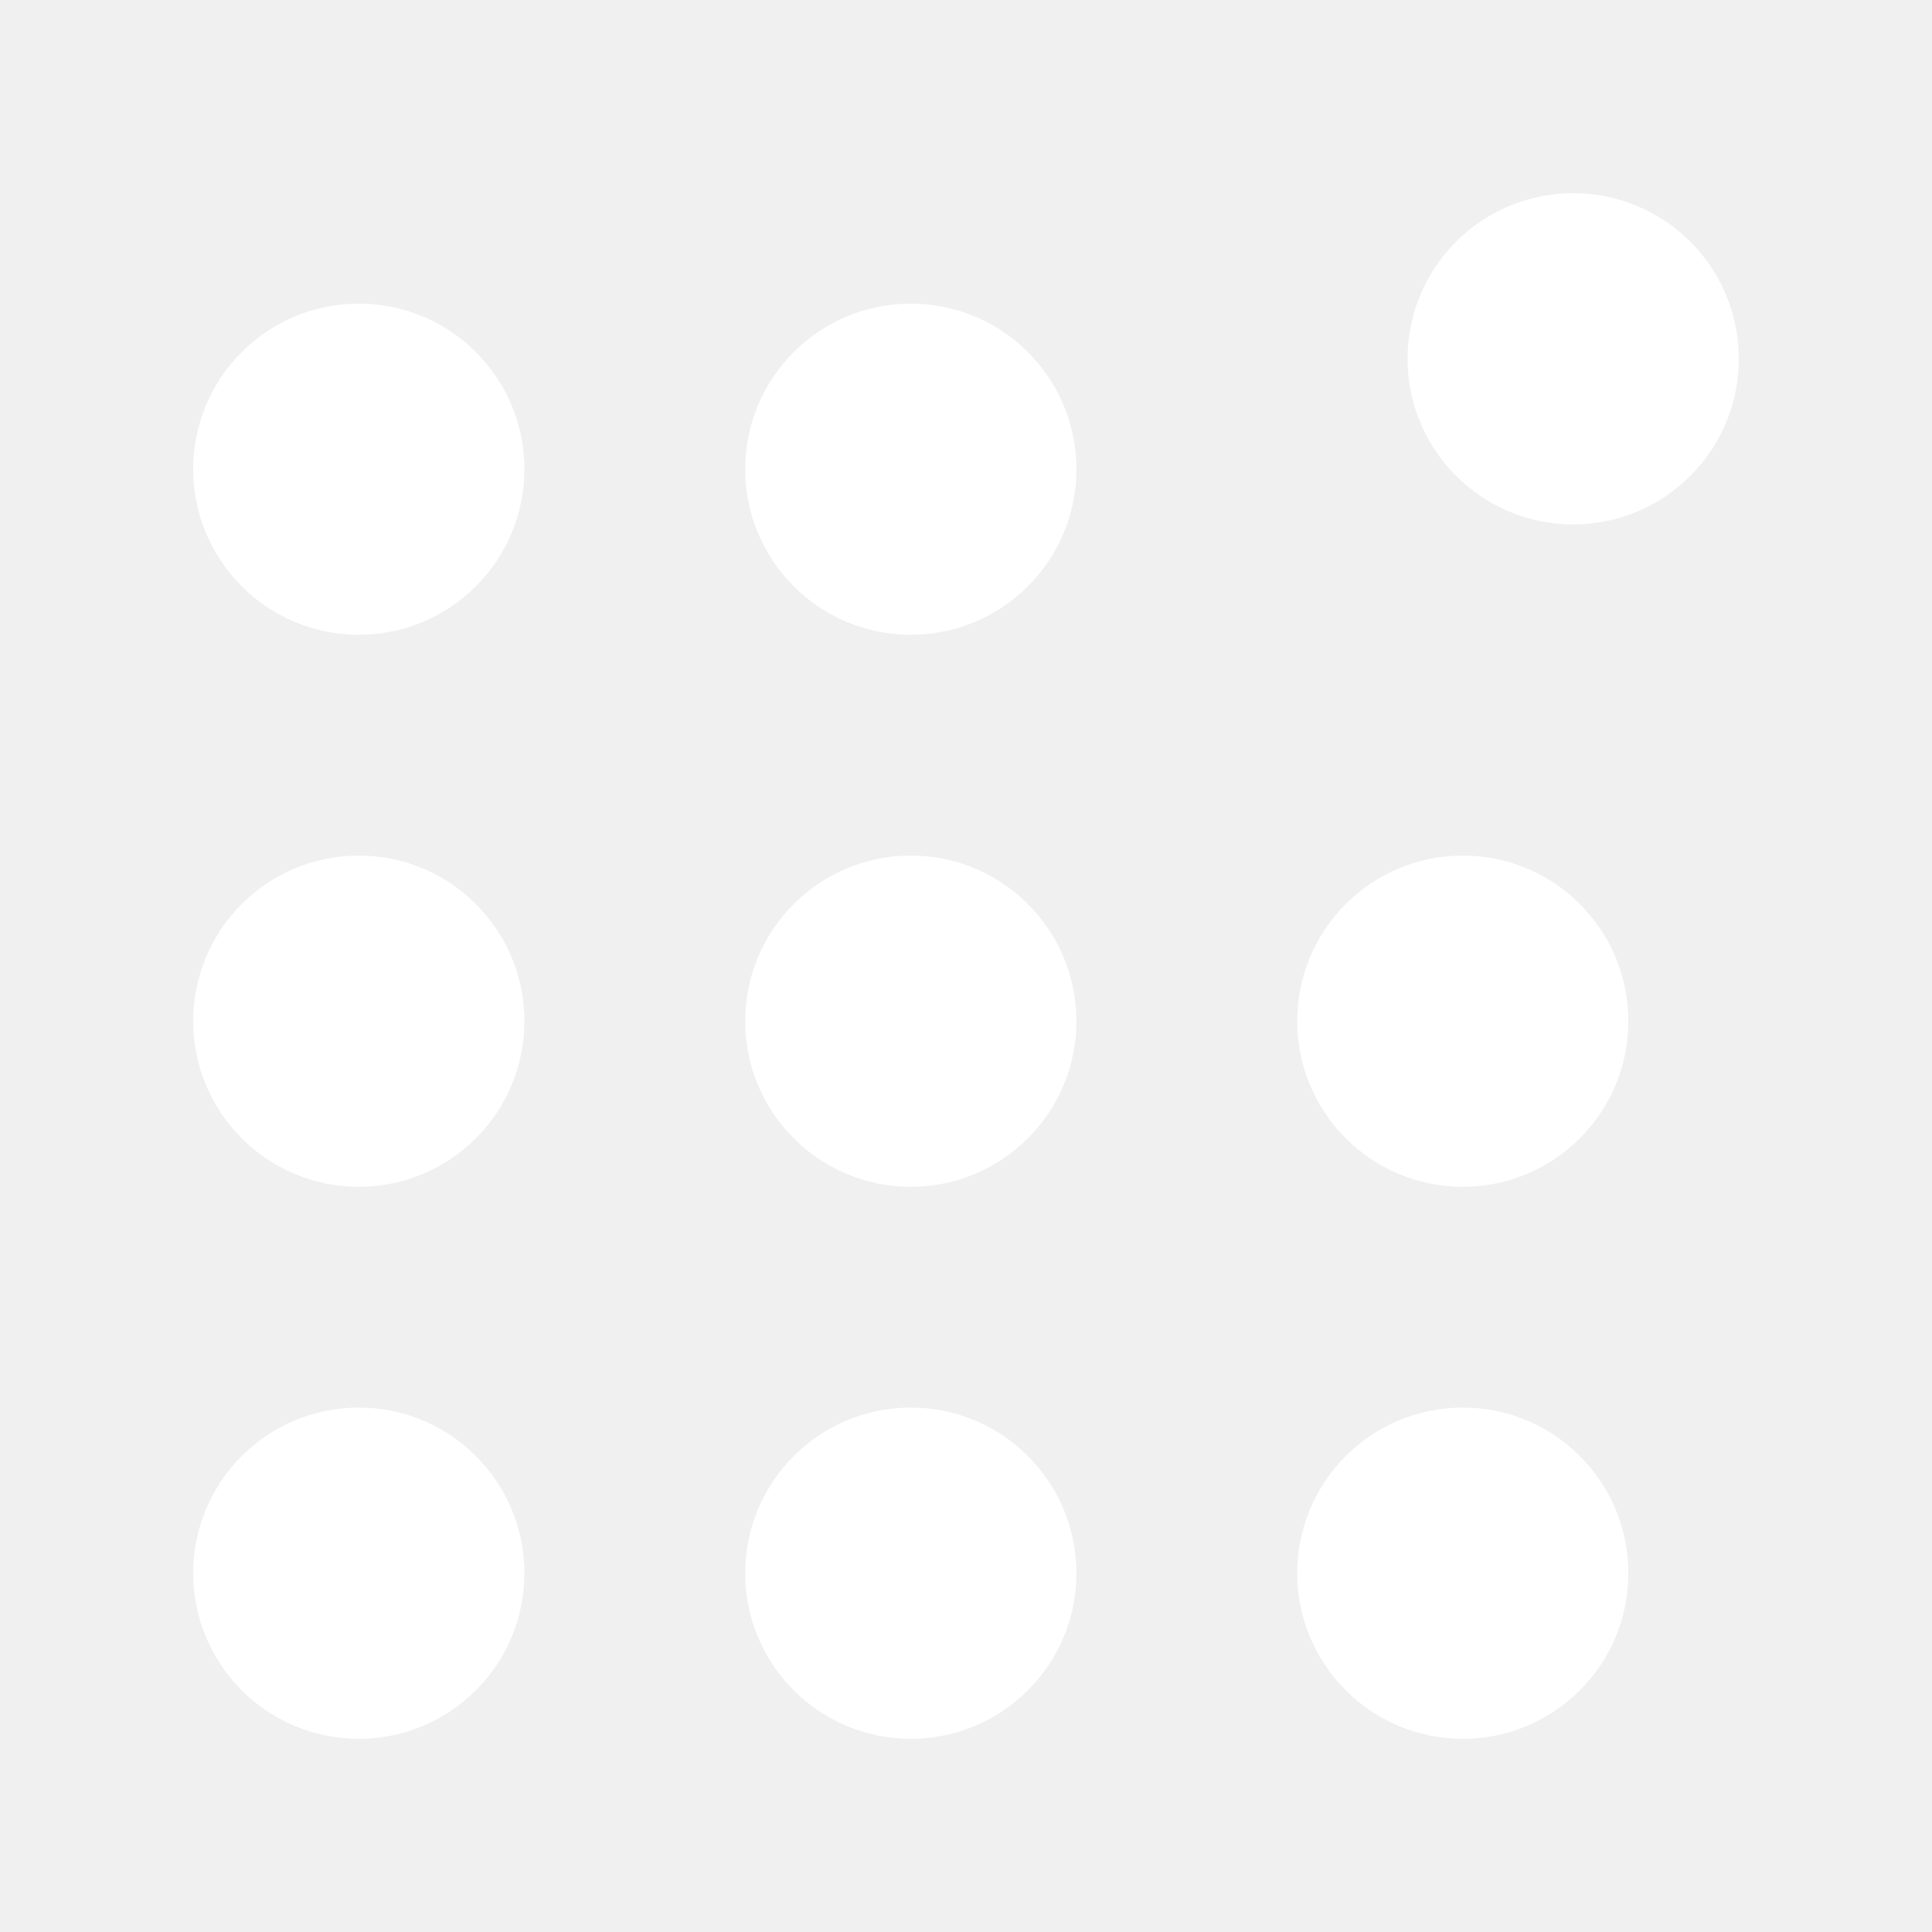
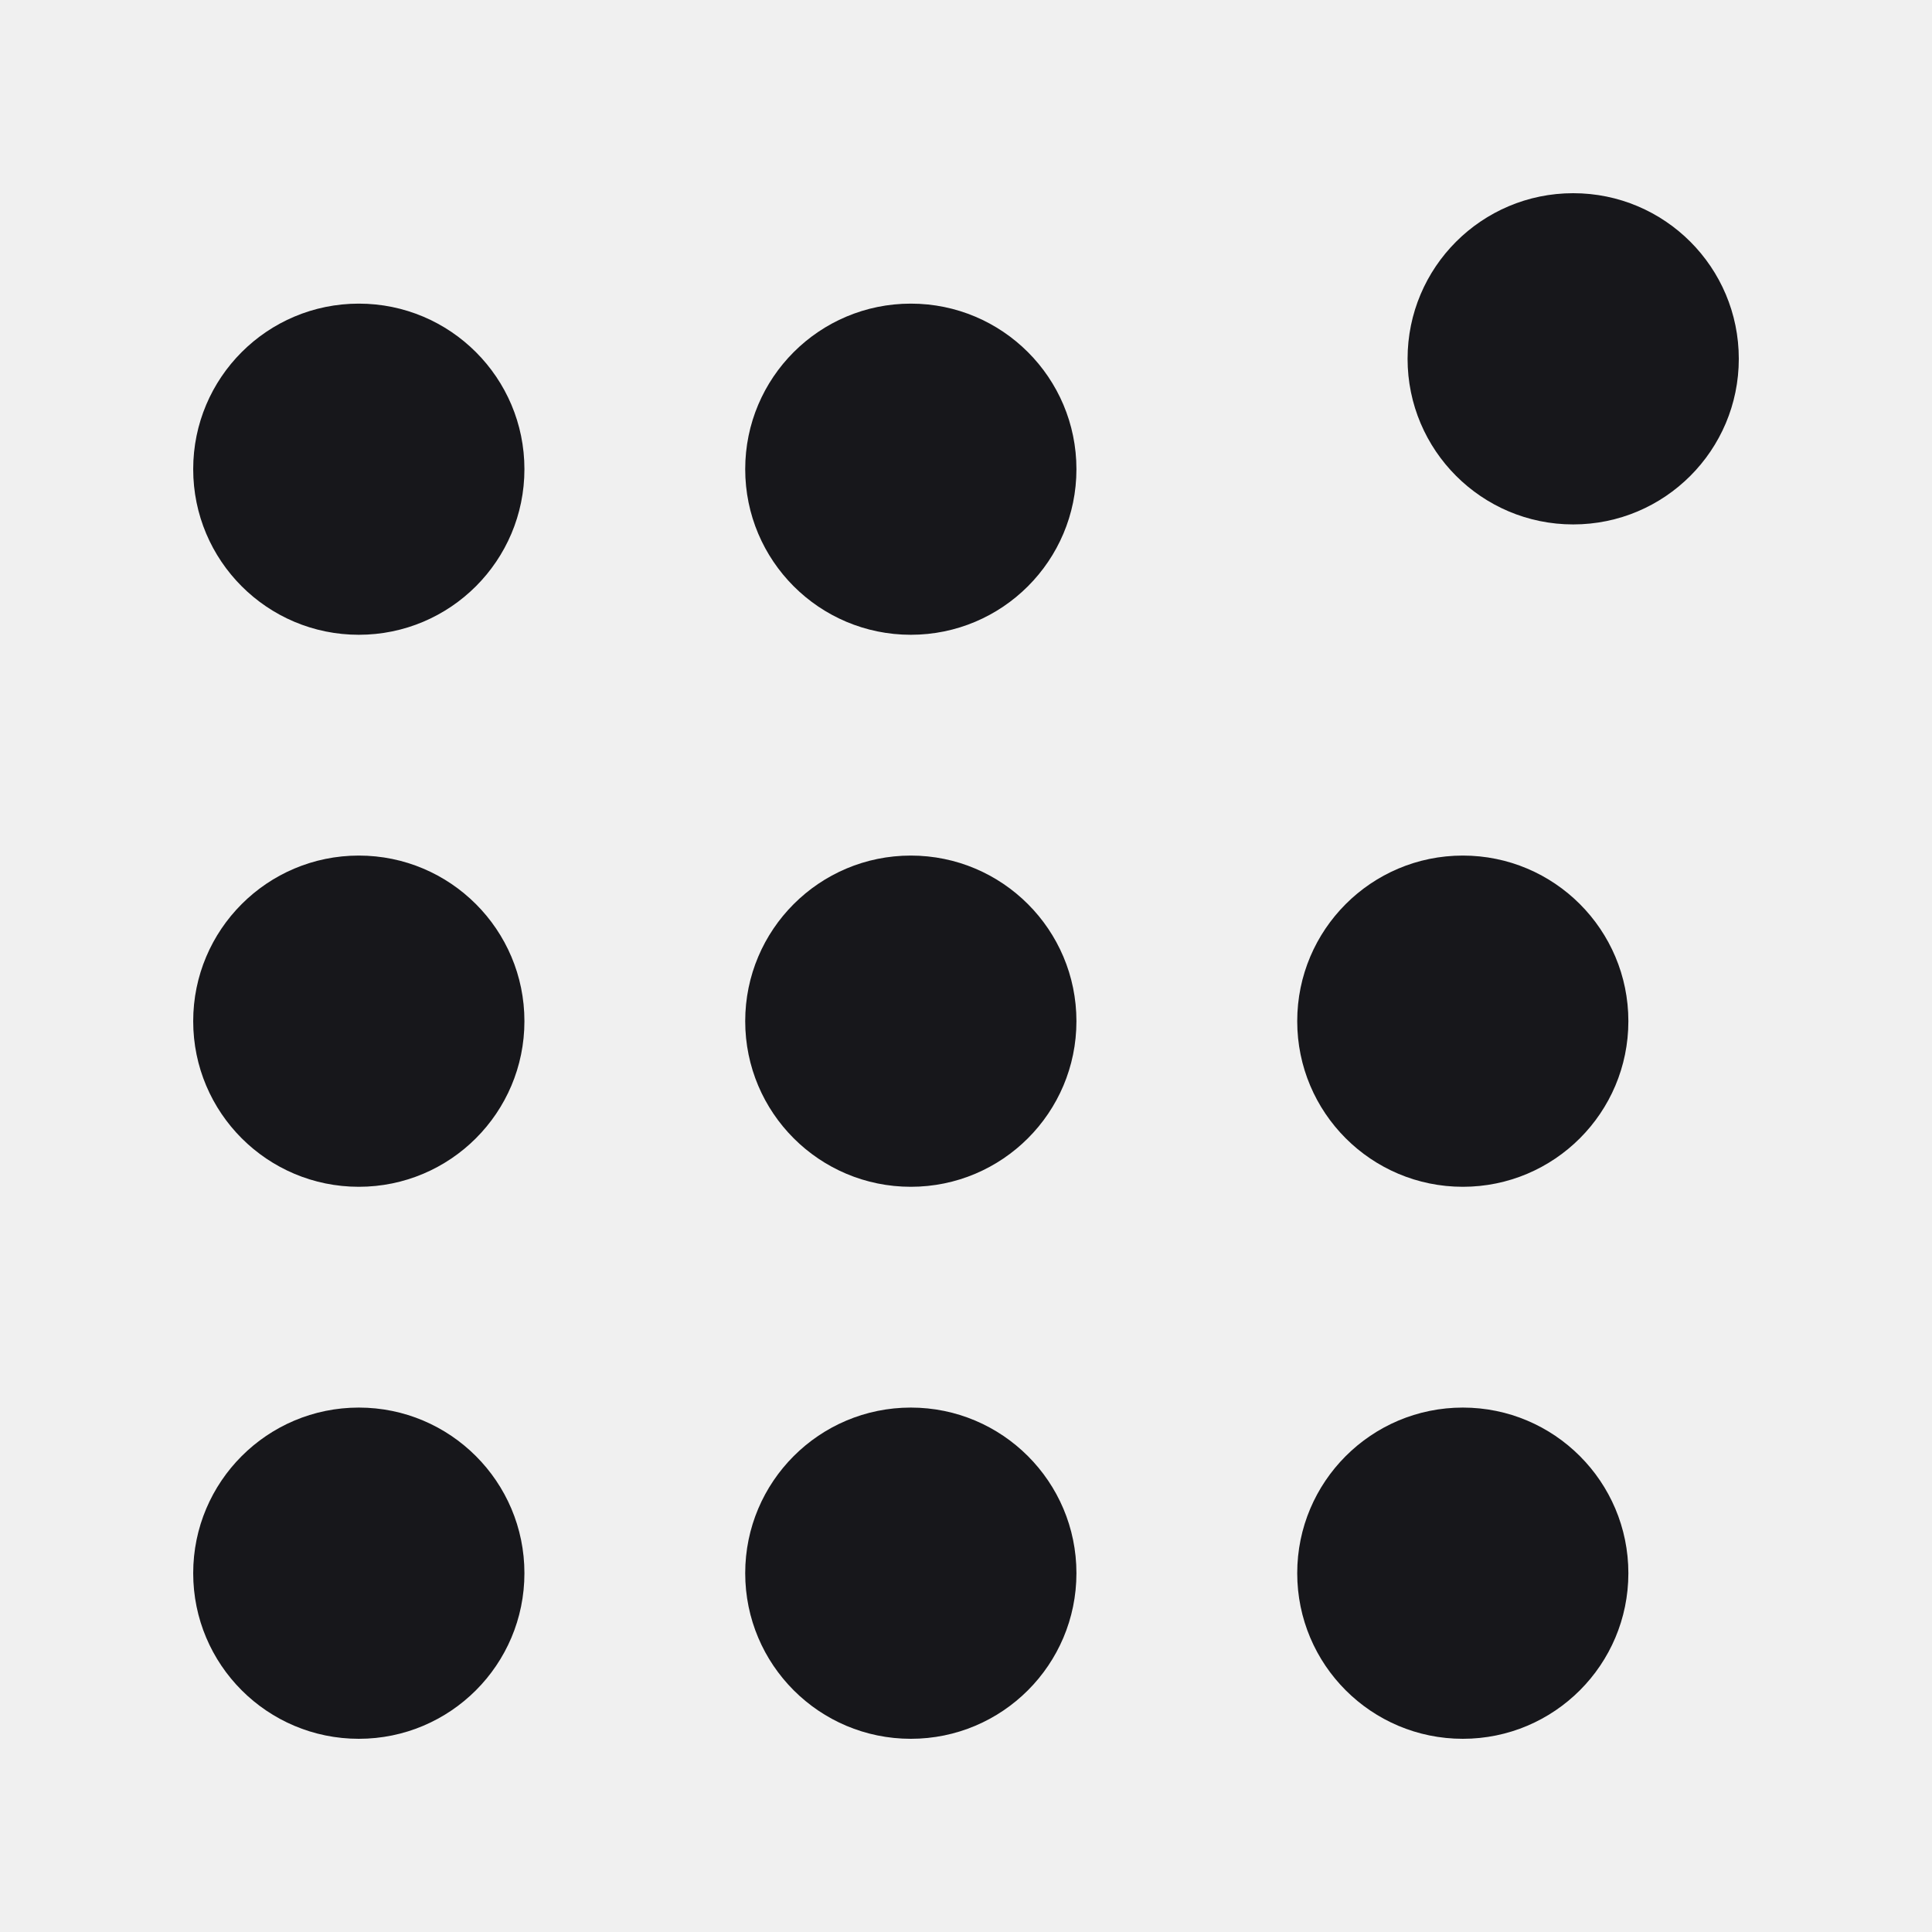
<svg xmlns="http://www.w3.org/2000/svg" width="25" height="25" viewBox="0 0 25 25" fill="none">
-   <path d="M22.5 4.643C22.5 5.826 21.541 6.786 20.357 6.786C19.174 6.786 18.214 5.826 18.214 4.643C18.214 3.459 19.174 2.5 20.357 2.5C21.541 2.5 22.5 3.459 22.5 4.643Z" fill="#fff" />
-   <path d="M4.643 8.214C5.826 8.214 6.786 7.255 6.786 6.071C6.786 4.888 5.826 3.929 4.643 3.929C3.459 3.929 2.5 4.888 2.5 6.071C2.5 7.255 3.459 8.214 4.643 8.214Z" fill="#fff" />
-   <path d="M11.786 8.214C12.969 8.214 13.929 7.255 13.929 6.071C13.929 4.888 12.969 3.929 11.786 3.929C10.602 3.929 9.643 4.888 9.643 6.071C9.643 7.255 10.602 8.214 11.786 8.214Z" fill="#fff" />
-   <path d="M4.643 15.357C5.826 15.357 6.786 14.398 6.786 13.214C6.786 12.031 5.826 11.071 4.643 11.071C3.459 11.071 2.5 12.031 2.5 13.214C2.5 14.398 3.459 15.357 4.643 15.357Z" fill="#fff" />
-   <path d="M13.929 13.214C13.929 14.398 12.969 15.357 11.786 15.357C10.602 15.357 9.643 14.398 9.643 13.214C9.643 12.031 10.602 11.071 11.786 11.071C12.969 11.071 13.929 12.031 13.929 13.214Z" fill="#fff" />
-   <path d="M18.929 15.357C20.112 15.357 21.071 14.398 21.071 13.214C21.071 12.031 20.112 11.071 18.929 11.071C17.745 11.071 16.786 12.031 16.786 13.214C16.786 14.398 17.745 15.357 18.929 15.357Z" fill="#fff" />
-   <path d="M6.786 20.357C6.786 21.541 5.826 22.5 4.643 22.5C3.459 22.5 2.5 21.541 2.5 20.357C2.5 19.174 3.459 18.214 4.643 18.214C5.826 18.214 6.786 19.174 6.786 20.357Z" fill="#fff" />
-   <path d="M11.786 22.5C12.969 22.5 13.929 21.541 13.929 20.357C13.929 19.174 12.969 18.214 11.786 18.214C10.602 18.214 9.643 19.174 9.643 20.357C9.643 21.541 10.602 22.5 11.786 22.5Z" fill="#fff" />
-   <path d="M21.071 20.357C21.071 21.541 20.112 22.5 18.929 22.5C17.745 22.5 16.786 21.541 16.786 20.357C16.786 19.174 17.745 18.214 18.929 18.214C20.112 18.214 21.071 19.174 21.071 20.357Z" fill="#fff" />
+   <path d="M22.5 4.643C22.5 5.826 21.541 6.786 20.357 6.786C19.174 6.786 18.214 5.826 18.214 4.643C18.214 3.459 19.174 2.5 20.357 2.5C21.541 2.5 22.5 3.459 22.5 4.643Z" fill="#17171B" />
+   <path d="M4.643 8.214C5.826 8.214 6.786 7.255 6.786 6.071C6.786 4.888 5.826 3.929 4.643 3.929C3.459 3.929 2.5 4.888 2.5 6.071C2.5 7.255 3.459 8.214 4.643 8.214Z" fill="#17171B" />
+   <path d="M11.786 8.214C12.969 8.214 13.929 7.255 13.929 6.071C13.929 4.888 12.969 3.929 11.786 3.929C10.602 3.929 9.643 4.888 9.643 6.071C9.643 7.255 10.602 8.214 11.786 8.214Z" fill="#17171B" />
+   <path d="M4.643 15.357C5.826 15.357 6.786 14.398 6.786 13.214C6.786 12.031 5.826 11.071 4.643 11.071C3.459 11.071 2.5 12.031 2.5 13.214C2.5 14.398 3.459 15.357 4.643 15.357Z" fill="#17171B" />
+   <path d="M13.929 13.214C13.929 14.398 12.969 15.357 11.786 15.357C10.602 15.357 9.643 14.398 9.643 13.214C9.643 12.031 10.602 11.071 11.786 11.071C12.969 11.071 13.929 12.031 13.929 13.214Z" fill="#17171B" />
+   <path d="M18.929 15.357C20.112 15.357 21.071 14.398 21.071 13.214C21.071 12.031 20.112 11.071 18.929 11.071C17.745 11.071 16.786 12.031 16.786 13.214C16.786 14.398 17.745 15.357 18.929 15.357Z" fill="#17171B" />
+   <path d="M6.786 20.357C6.786 21.541 5.826 22.5 4.643 22.5C3.459 22.5 2.5 21.541 2.5 20.357C2.5 19.174 3.459 18.214 4.643 18.214C5.826 18.214 6.786 19.174 6.786 20.357Z" fill="#17171B" />
+   <path d="M11.786 22.5C12.969 22.5 13.929 21.541 13.929 20.357C13.929 19.174 12.969 18.214 11.786 18.214C10.602 18.214 9.643 19.174 9.643 20.357C9.643 21.541 10.602 22.5 11.786 22.5Z" fill="#17171B" />
+   <path d="M21.071 20.357C21.071 21.541 20.112 22.5 18.929 22.5C17.745 22.5 16.786 21.541 16.786 20.357C16.786 19.174 17.745 18.214 18.929 18.214C20.112 18.214 21.071 19.174 21.071 20.357Z" fill="#17171B" />
</svg>
